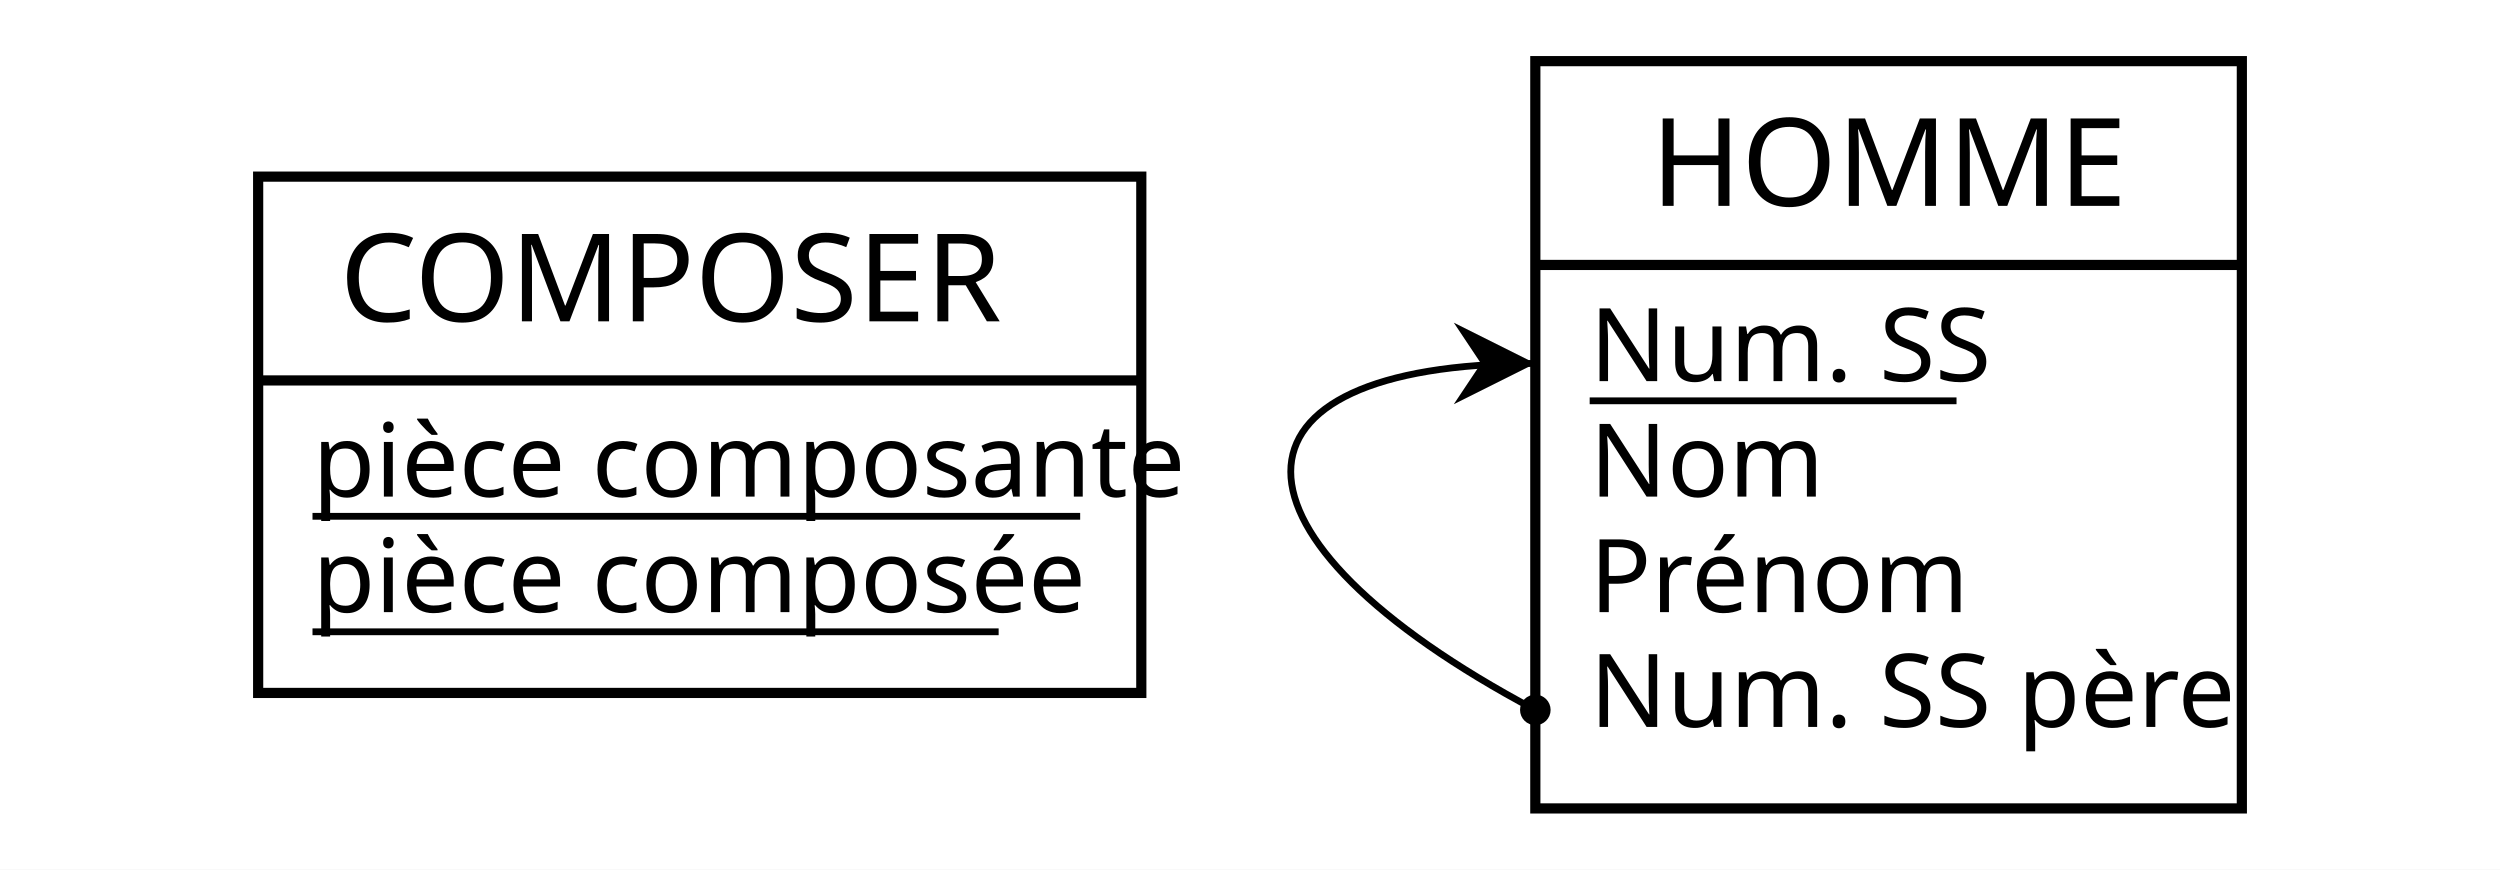
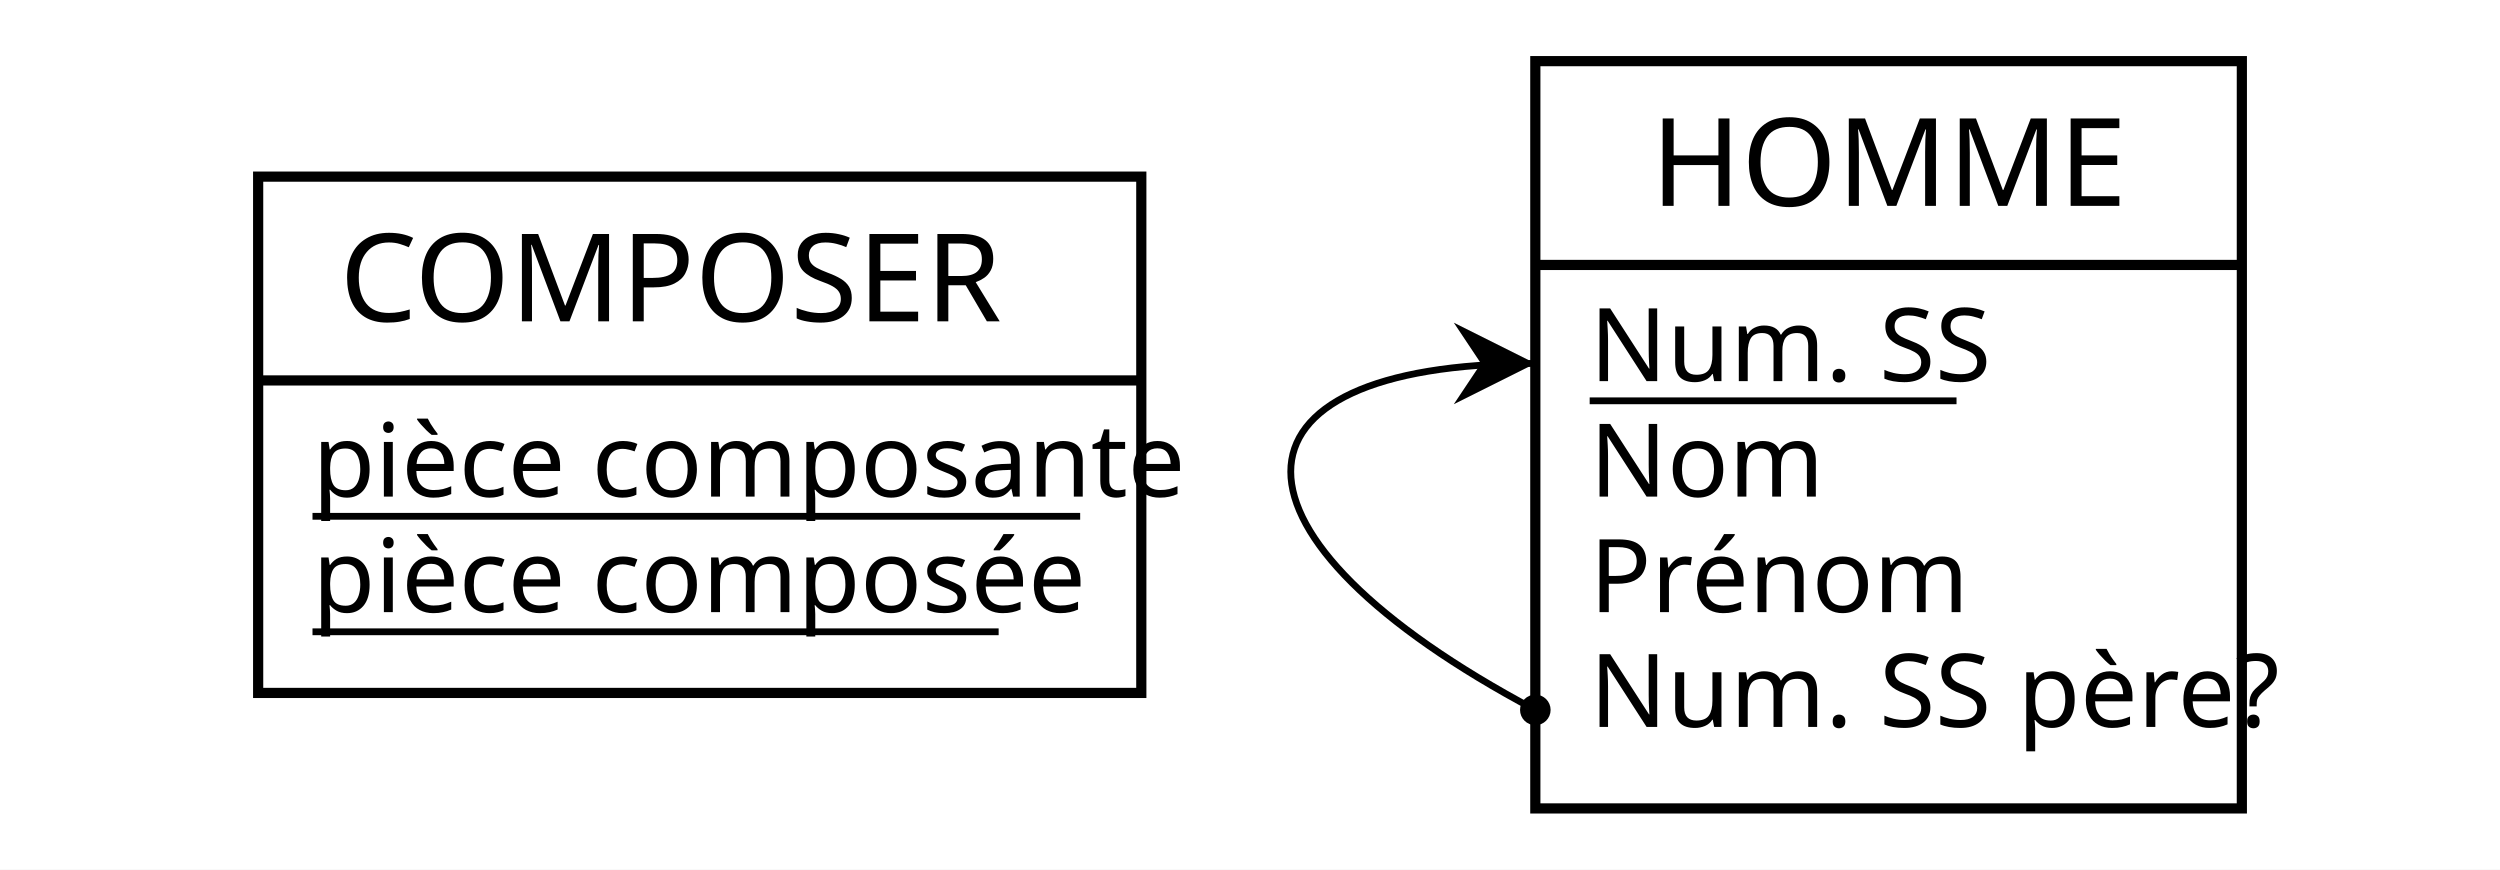
<svg xmlns="http://www.w3.org/2000/svg" width="368" height="128" viewBox="0 0 368 128">
  <rect id="frame" x="0" y="0" width="368" height="128" fill="#FFFFFF" stroke="none" stroke-width="0" />
  <g>
    <g>
      <rect x="38" y="26" width="130" height="30" fill="#FFFFFF" stroke="none" stroke-width="0" opacity="1" />
      <rect x="38" y="56" width="130" height="46" fill="#FFFFFF" stroke="none" stroke-width="0" opacity="1" />
      <rect x="38" y="26" width="130" height="76" fill="none" stroke="#000000" stroke-width="1.5" opacity="1" />
      <line x1="38" y1="56" x2="168" y2="56" stroke="#000000" stroke-width="1.5" />
    </g>
    <text x="50" y="47.3" fill="#000000" font-family="Copperplate" font-size="18">COMPOSER</text>
    <text x="46" y="73.1" fill="#000000" font-family="Gill Sans" font-size="15">pièce composante</text>
    <line x1="46" y1="76" x2="159" y2="76" stroke="#000000" stroke-width="1" />
    <text x="46" y="90.1" fill="#000000" font-family="Gill Sans" font-size="15">pièce composée</text>
    <line x1="46" y1="93" x2="147" y2="93" stroke="#000000" stroke-width="1" />
  </g>
  <g>
    <g>
      <rect x="226" y="9" width="104" height="30" fill="#FFFFFF" stroke="none" stroke-width="0" opacity="1" />
      <rect x="226" y="39" width="104" height="80" fill="#FFFFFF" stroke="none" stroke-width="0" opacity="1" />
      <rect x="226" y="9" width="104" height="110" fill="none" stroke="#000000" stroke-width="1.5" opacity="1" />
      <line x1="226" y1="39" x2="330" y2="39" stroke="#000000" stroke-width="1.5" />
    </g>
    <text x="243" y="30.3" fill="#000000" font-family="Copperplate" font-size="18">HOMME</text>
    <text x="234" y="56.1" fill="#000000" font-family="Gill Sans" font-size="15">Num. SS</text>
    <line x1="234" y1="59" x2="288" y2="59" stroke="#000000" stroke-width="1" />
    <text x="234" y="73.1" fill="#000000" font-family="Gill Sans" font-size="15">Nom</text>
    <text x="234" y="90.1" fill="#000000" font-family="Gill Sans" font-size="15">Prénom</text>
-     <text x="234" y="107" fill="#000000" font-family="Gill Sans" font-size="15">Num. SS père</text>
+     <text x="234" y="107" fill="#000000" font-family="Gill Sans" font-size="15">Num. SS père?</text>
  </g>
  <path d="M226 104.5 C178 79 178 53.5 226 53.5" fill="none" stroke="#000000" stroke-width="1" />
  <polygon points="226 53.5 214 59.5 218 53.5 214 47.5" fill="#000000" stroke-width="0" />
  <circle cx="226" cy="104.5" r="1.5" stroke="#000000" stroke-width="1.5" fill="#000000" />
</svg>
